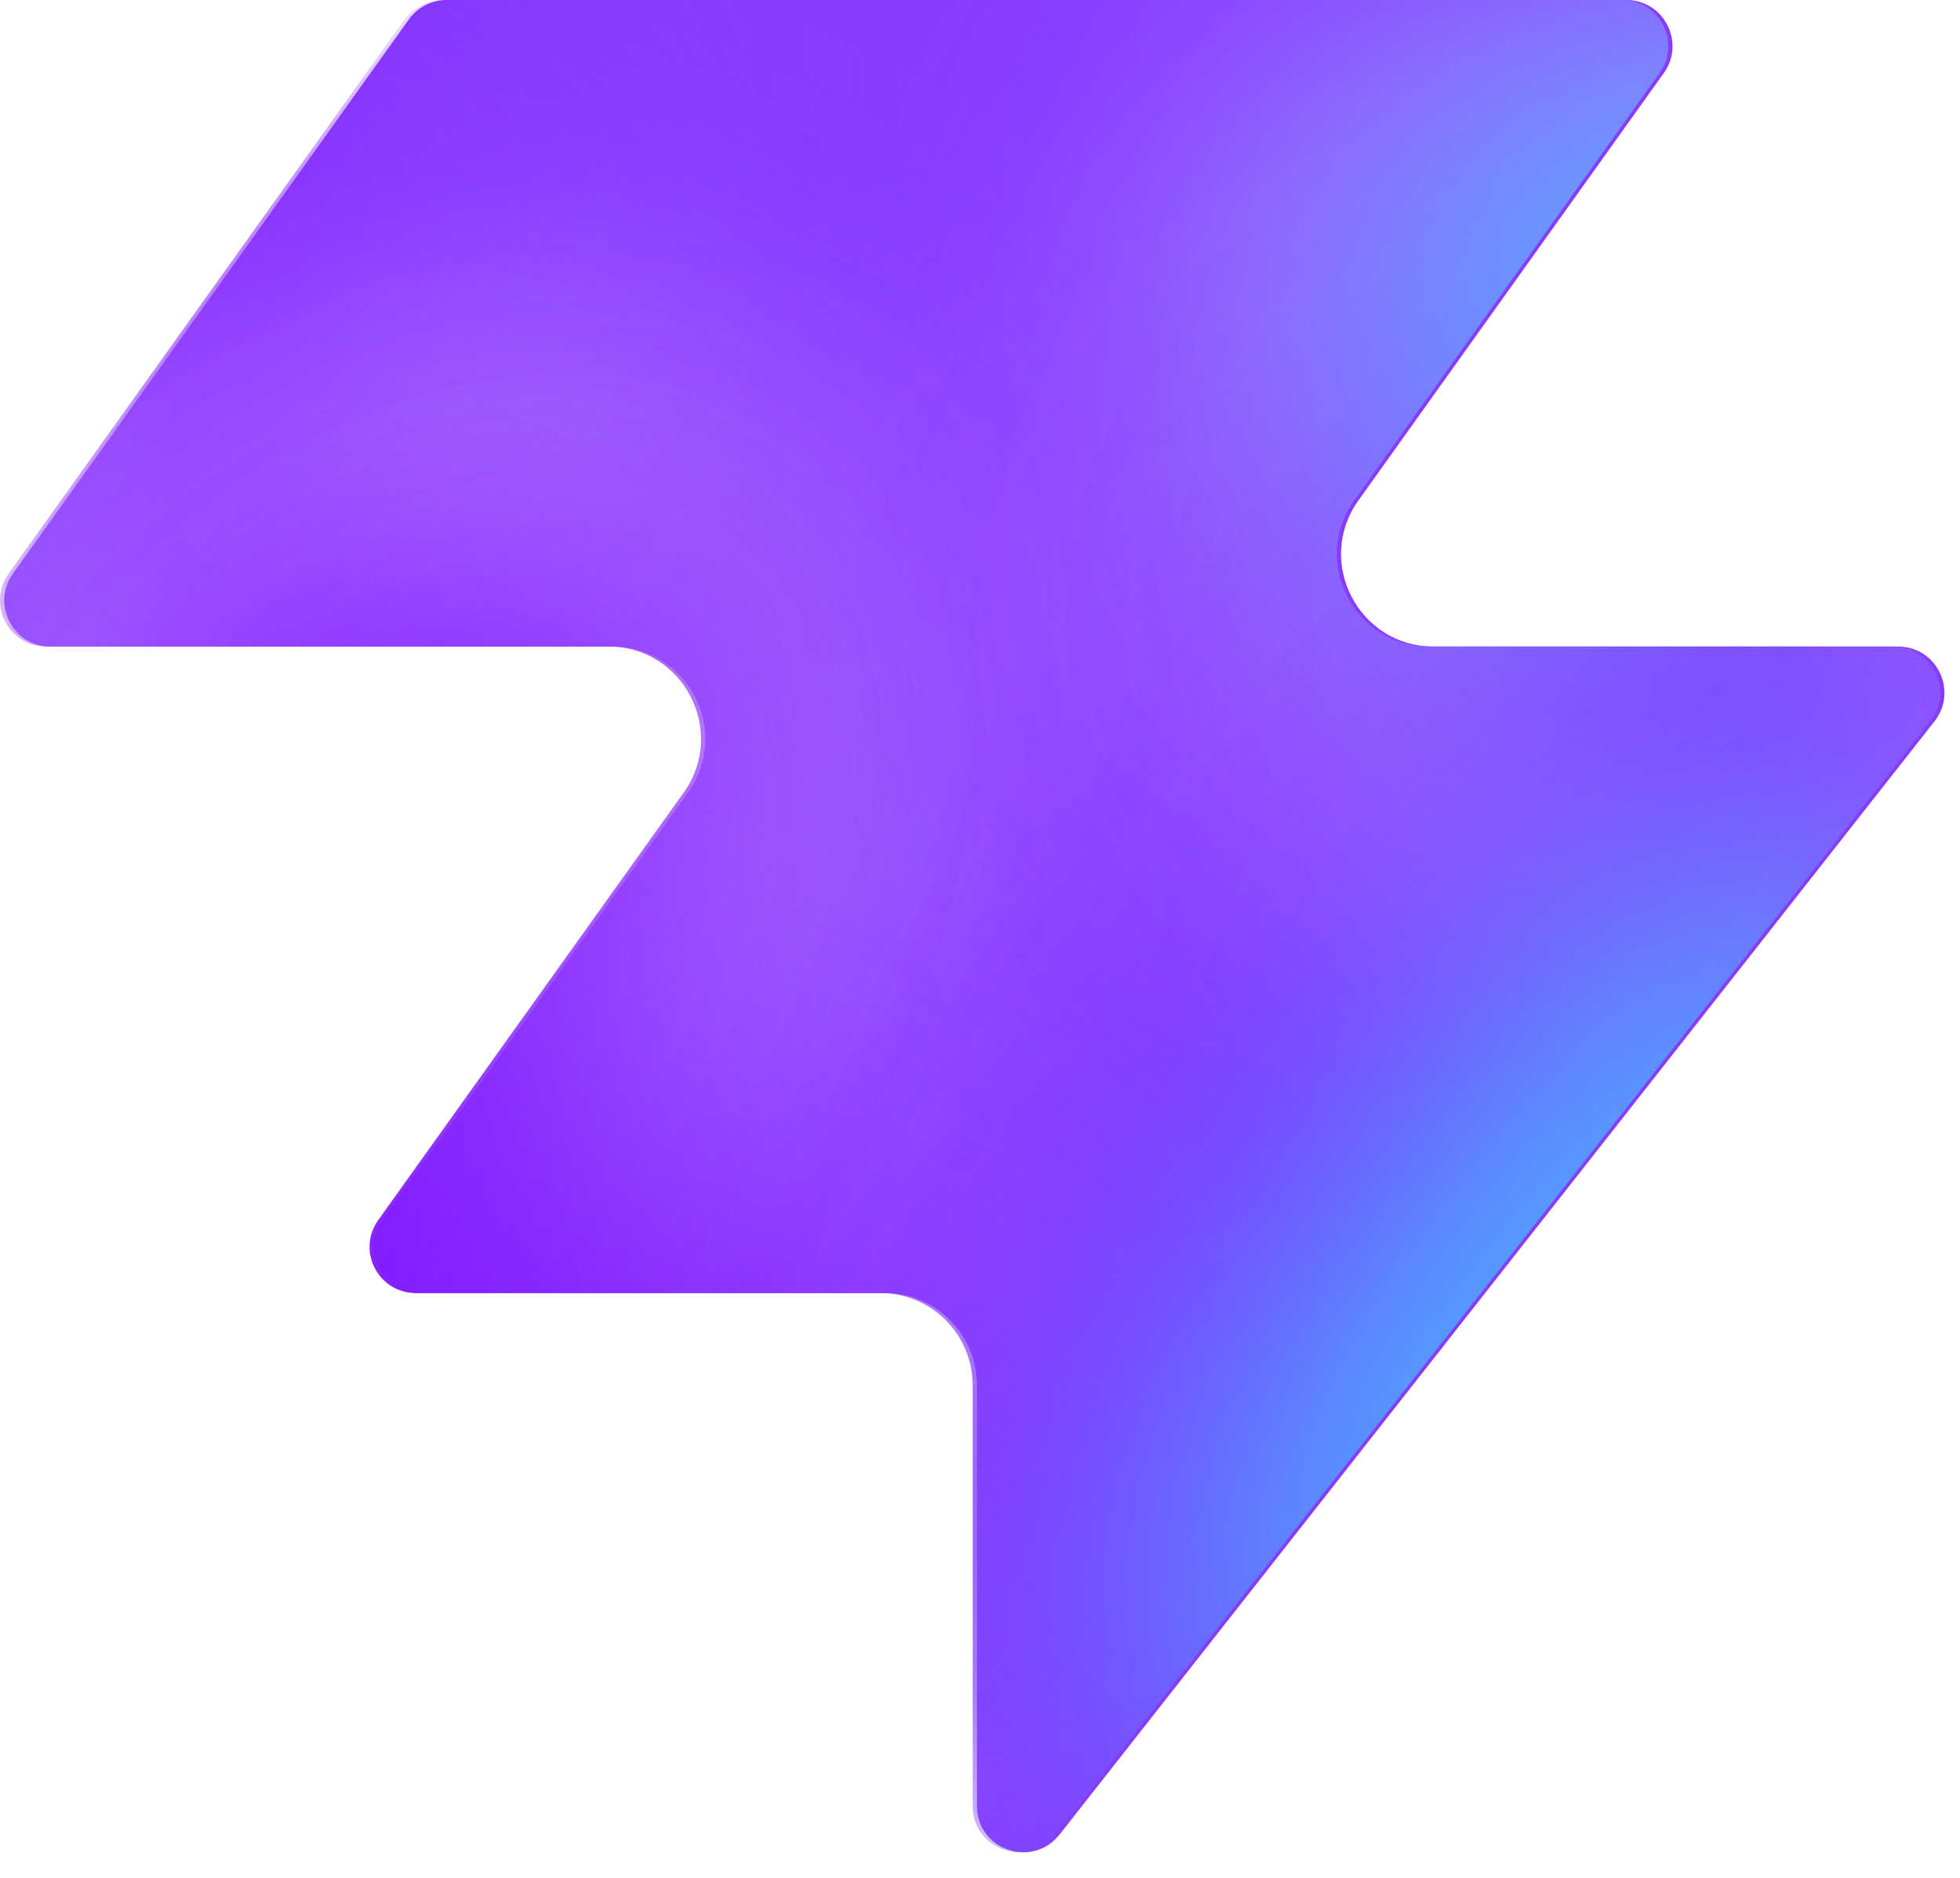
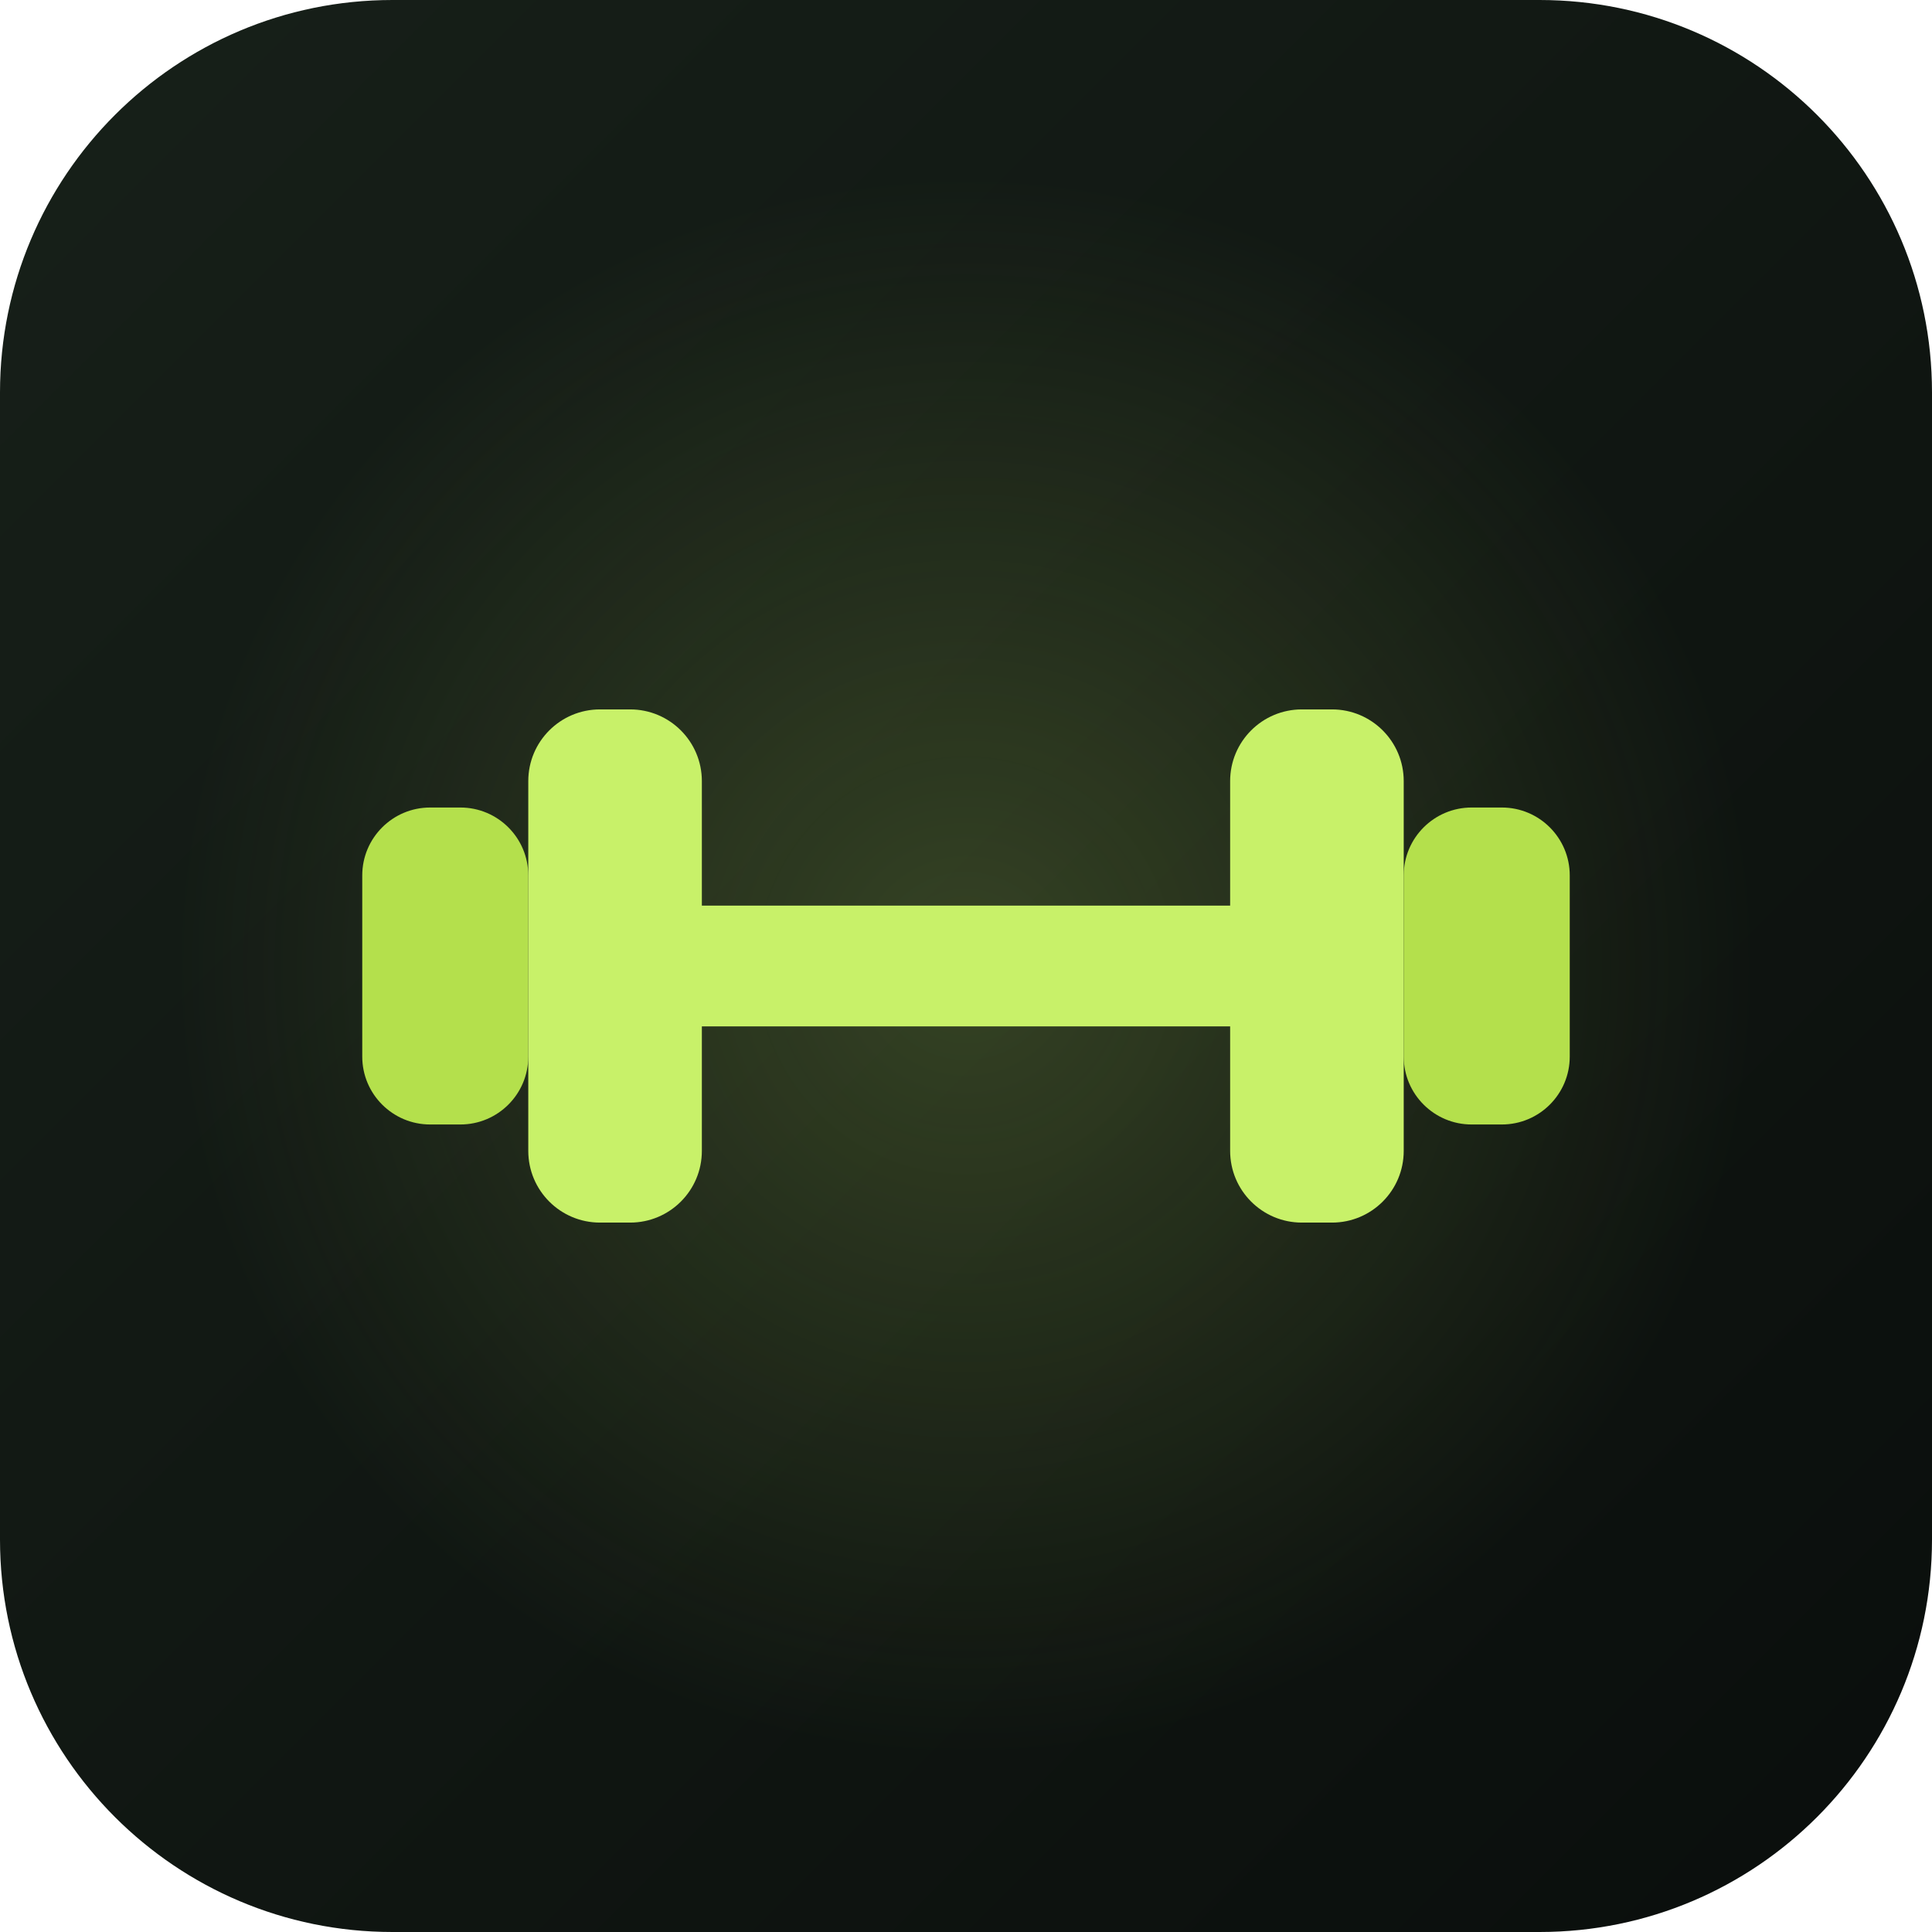
- <svg xmlns="http://www.w3.org/2000/svg" width="48" height="46" fill="none" viewBox="0 0 48 46">
-   <path fill="#863bff" d="M25.946 44.938c-.664.845-2.021.375-2.021-.698V33.937a2.26 2.26 0 0 0-2.262-2.262H10.287c-.92 0-1.456-1.04-.92-1.788l7.48-10.471c1.07-1.497 0-3.578-1.842-3.578H1.237c-.92 0-1.456-1.04-.92-1.788L10.013.474c.214-.297.556-.474.92-.474h28.894c.92 0 1.456 1.04.92 1.788l-7.48 10.471c-1.07 1.498 0 3.579 1.842 3.579h11.377c.943 0 1.473 1.088.89 1.83L25.947 44.94z" style="fill:#863bff;fill:color(display-p3 .525 .23 1);fill-opacity:1" />
-   <mask id="a" width="48" height="46" x="0" y="0" maskUnits="userSpaceOnUse" style="mask-type:alpha">
-     <path fill="#000" d="M25.842 44.938c-.664.844-2.021.375-2.021-.698V33.937a2.26 2.26 0 0 0-2.262-2.262H10.183c-.92 0-1.456-1.04-.92-1.788l7.48-10.471c1.07-1.498 0-3.579-1.842-3.579H1.133c-.92 0-1.456-1.04-.92-1.787L9.91.473c.214-.297.556-.474.92-.474h28.894c.92 0 1.456 1.04.92 1.788l-7.48 10.471c-1.07 1.498 0 3.578 1.842 3.578h11.377c.943 0 1.473 1.088.89 1.832L25.843 44.94z" style="fill:#000;fill-opacity:1" />
-   </mask>
-   <g mask="url(#a)">
-     <g filter="url(#b)">
-       <ellipse cx="5.508" cy="14.704" fill="#ede6ff" rx="5.508" ry="14.704" style="fill:#ede6ff;fill:color(display-p3 .927 .903 1);fill-opacity:1" transform="matrix(.00324 1 1 -.00324 -4.47 31.516)" />
-     </g>
-     <g filter="url(#c)">
-       <ellipse cx="10.399" cy="29.851" fill="#ede6ff" rx="10.399" ry="29.851" style="fill:#ede6ff;fill:color(display-p3 .927 .903 1);fill-opacity:1" transform="matrix(.00324 1 1 -.00324 -39.328 7.883)" />
-     </g>
-     <g filter="url(#d)">
-       <ellipse cx="5.508" cy="30.487" fill="#7e14ff" rx="5.508" ry="30.487" style="fill:#7e14ff;fill:color(display-p3 .492 .077 1);fill-opacity:1" transform="rotate(89.814 -25.913 -14.639)scale(1 -1)" />
-     </g>
-     <g filter="url(#e)">
-       <ellipse cx="5.508" cy="30.599" fill="#7e14ff" rx="5.508" ry="30.599" style="fill:#7e14ff;fill:color(display-p3 .492 .077 1);fill-opacity:1" transform="rotate(89.814 -32.644 -3.334)scale(1 -1)" />
-     </g>
-     <g filter="url(#f)">
-       <ellipse cx="5.508" cy="30.599" fill="#7e14ff" rx="5.508" ry="30.599" style="fill:#7e14ff;fill:color(display-p3 .492 .077 1);fill-opacity:1" transform="matrix(.00324 1 1 -.00324 -34.34 30.47)" />
-     </g>
-     <g filter="url(#g)">
-       <ellipse cx="14.072" cy="22.078" fill="#ede6ff" rx="14.072" ry="22.078" style="fill:#ede6ff;fill:color(display-p3 .927 .903 1);fill-opacity:1" transform="rotate(93.35 24.506 48.493)scale(-1 1)" />
-     </g>
-     <g filter="url(#h)">
-       <ellipse cx="3.47" cy="21.501" fill="#7e14ff" rx="3.47" ry="21.501" style="fill:#7e14ff;fill:color(display-p3 .492 .077 1);fill-opacity:1" transform="rotate(89.009 28.708 47.59)scale(-1 1)" />
-     </g>
-     <g filter="url(#i)">
-       <ellipse cx="3.47" cy="21.501" fill="#7e14ff" rx="3.47" ry="21.501" style="fill:#7e14ff;fill:color(display-p3 .492 .077 1);fill-opacity:1" transform="rotate(89.009 28.708 47.59)scale(-1 1)" />
-     </g>
-     <g filter="url(#j)">
-       <ellipse cx=".387" cy="8.972" fill="#7e14ff" rx="4.407" ry="29.108" style="fill:#7e14ff;fill:color(display-p3 .492 .077 1);fill-opacity:1" transform="rotate(39.51 .387 8.972)" />
-     </g>
-     <g filter="url(#k)">
-       <ellipse cx="47.523" cy="-6.092" fill="#7e14ff" rx="4.407" ry="29.108" style="fill:#7e14ff;fill:color(display-p3 .492 .077 1);fill-opacity:1" transform="rotate(37.892 47.523 -6.092)" />
-     </g>
-     <g filter="url(#l)">
-       <ellipse cx="41.412" cy="6.333" fill="#47bfff" rx="5.971" ry="9.665" style="fill:#47bfff;fill:color(display-p3 .28 .748 1);fill-opacity:1" transform="rotate(37.892 41.412 6.333)" />
-     </g>
-     <g filter="url(#m)">
-       <ellipse cx="-1.879" cy="38.332" fill="#7e14ff" rx="4.407" ry="29.108" style="fill:#7e14ff;fill:color(display-p3 .492 .077 1);fill-opacity:1" transform="rotate(37.892 -1.88 38.332)" />
-     </g>
-     <g filter="url(#n)">
-       <ellipse cx="-1.879" cy="38.332" fill="#7e14ff" rx="4.407" ry="29.108" style="fill:#7e14ff;fill:color(display-p3 .492 .077 1);fill-opacity:1" transform="rotate(37.892 -1.88 38.332)" />
-     </g>
-     <g filter="url(#o)">
-       <ellipse cx="35.651" cy="29.907" fill="#7e14ff" rx="4.407" ry="29.108" style="fill:#7e14ff;fill:color(display-p3 .492 .077 1);fill-opacity:1" transform="rotate(37.892 35.651 29.907)" />
-     </g>
-     <g filter="url(#p)">
-       <ellipse cx="38.418" cy="32.4" fill="#47bfff" rx="5.971" ry="15.297" style="fill:#47bfff;fill:color(display-p3 .28 .748 1);fill-opacity:1" transform="rotate(37.892 38.418 32.4)" />
-     </g>
+ <svg xmlns="http://www.w3.org/2000/svg" viewBox="0 0 512 512" width="512" height="512" role="img" aria-label="FitZone">
+   <defs>
+     <linearGradient id="fz-bg" x1="0" y1="0" x2="512" y2="512" gradientUnits="userSpaceOnUse">
+       <stop offset="0" stop-color="#172019" />
+       <stop offset="1" stop-color="#0a0e0c" />
+     </linearGradient>
+     <radialGradient id="fz-glow" cx="256" cy="256" r="210" gradientUnits="userSpaceOnUse">
+       <stop offset="0" stop-color="#c8f169" stop-opacity="0.2" />
+       <stop offset="1" stop-color="#c8f169" stop-opacity="0" />
+     </radialGradient>
+   </defs>
+   <rect width="512" height="512" rx="104" fill="url(#fz-bg)" />
+   <rect width="512" height="512" rx="104" fill="url(#fz-glow)" />
+   <g>
+     <rect x="96" y="214" width="44" height="84" rx="18" fill="#b4e04c" />
+     <rect x="140" y="188" width="46" height="136" rx="19" fill="#c8f169" />
+     <rect x="170" y="240" width="172" height="32" rx="16" fill="#c8f169" />
+     <rect x="326" y="188" width="46" height="136" rx="19" fill="#c8f169" />
+     <rect x="372" y="214" width="44" height="84" rx="18" fill="#b4e04c" />
  </g>
-   <defs>
-     <filter id="b" width="60.045" height="41.654" x="-19.77" y="16.149" color-interpolation-filters="sRGB" filterUnits="userSpaceOnUse">
-       <feFlood flood-opacity="0" result="BackgroundImageFix" />
-       <feBlend in="SourceGraphic" in2="BackgroundImageFix" result="shape" />
-       <feGaussianBlur result="effect1_foregroundBlur_2002_17158" stdDeviation="7.659" />
-     </filter>
-     <filter id="c" width="90.34" height="51.437" x="-54.613" y="-7.533" color-interpolation-filters="sRGB" filterUnits="userSpaceOnUse">
-       <feFlood flood-opacity="0" result="BackgroundImageFix" />
-       <feBlend in="SourceGraphic" in2="BackgroundImageFix" result="shape" />
-       <feGaussianBlur result="effect1_foregroundBlur_2002_17158" stdDeviation="7.659" />
-     </filter>
-     <filter id="d" width="79.355" height="29.4" x="-49.64" y="2.03" color-interpolation-filters="sRGB" filterUnits="userSpaceOnUse">
-       <feFlood flood-opacity="0" result="BackgroundImageFix" />
-       <feBlend in="SourceGraphic" in2="BackgroundImageFix" result="shape" />
-       <feGaussianBlur result="effect1_foregroundBlur_2002_17158" stdDeviation="4.596" />
-     </filter>
-     <filter id="e" width="79.579" height="29.4" x="-45.045" y="20.029" color-interpolation-filters="sRGB" filterUnits="userSpaceOnUse">
-       <feFlood flood-opacity="0" result="BackgroundImageFix" />
-       <feBlend in="SourceGraphic" in2="BackgroundImageFix" result="shape" />
-       <feGaussianBlur result="effect1_foregroundBlur_2002_17158" stdDeviation="4.596" />
-     </filter>
-     <filter id="f" width="79.579" height="29.4" x="-43.513" y="21.178" color-interpolation-filters="sRGB" filterUnits="userSpaceOnUse">
-       <feFlood flood-opacity="0" result="BackgroundImageFix" />
-       <feBlend in="SourceGraphic" in2="BackgroundImageFix" result="shape" />
-       <feGaussianBlur result="effect1_foregroundBlur_2002_17158" stdDeviation="4.596" />
-     </filter>
-     <filter id="g" width="74.749" height="58.852" x="15.756" y="-17.901" color-interpolation-filters="sRGB" filterUnits="userSpaceOnUse">
-       <feFlood flood-opacity="0" result="BackgroundImageFix" />
-       <feBlend in="SourceGraphic" in2="BackgroundImageFix" result="shape" />
-       <feGaussianBlur result="effect1_foregroundBlur_2002_17158" stdDeviation="7.659" />
-     </filter>
-     <filter id="h" width="61.377" height="25.362" x="23.548" y="2.284" color-interpolation-filters="sRGB" filterUnits="userSpaceOnUse">
-       <feFlood flood-opacity="0" result="BackgroundImageFix" />
-       <feBlend in="SourceGraphic" in2="BackgroundImageFix" result="shape" />
-       <feGaussianBlur result="effect1_foregroundBlur_2002_17158" stdDeviation="4.596" />
-     </filter>
-     <filter id="i" width="61.377" height="25.362" x="23.548" y="2.284" color-interpolation-filters="sRGB" filterUnits="userSpaceOnUse">
-       <feFlood flood-opacity="0" result="BackgroundImageFix" />
-       <feBlend in="SourceGraphic" in2="BackgroundImageFix" result="shape" />
-       <feGaussianBlur result="effect1_foregroundBlur_2002_17158" stdDeviation="4.596" />
-     </filter>
-     <filter id="j" width="56.045" height="63.649" x="-27.636" y="-22.853" color-interpolation-filters="sRGB" filterUnits="userSpaceOnUse">
-       <feFlood flood-opacity="0" result="BackgroundImageFix" />
-       <feBlend in="SourceGraphic" in2="BackgroundImageFix" result="shape" />
-       <feGaussianBlur result="effect1_foregroundBlur_2002_17158" stdDeviation="4.596" />
-     </filter>
-     <filter id="k" width="54.814" height="64.646" x="20.116" y="-38.415" color-interpolation-filters="sRGB" filterUnits="userSpaceOnUse">
-       <feFlood flood-opacity="0" result="BackgroundImageFix" />
-       <feBlend in="SourceGraphic" in2="BackgroundImageFix" result="shape" />
-       <feGaussianBlur result="effect1_foregroundBlur_2002_17158" stdDeviation="4.596" />
-     </filter>
-     <filter id="l" width="33.541" height="35.313" x="24.641" y="-11.323" color-interpolation-filters="sRGB" filterUnits="userSpaceOnUse">
-       <feFlood flood-opacity="0" result="BackgroundImageFix" />
-       <feBlend in="SourceGraphic" in2="BackgroundImageFix" result="shape" />
-       <feGaussianBlur result="effect1_foregroundBlur_2002_17158" stdDeviation="4.596" />
-     </filter>
-     <filter id="m" width="54.814" height="64.646" x="-29.286" y="6.009" color-interpolation-filters="sRGB" filterUnits="userSpaceOnUse">
-       <feFlood flood-opacity="0" result="BackgroundImageFix" />
-       <feBlend in="SourceGraphic" in2="BackgroundImageFix" result="shape" />
-       <feGaussianBlur result="effect1_foregroundBlur_2002_17158" stdDeviation="4.596" />
-     </filter>
-     <filter id="n" width="54.814" height="64.646" x="-29.286" y="6.009" color-interpolation-filters="sRGB" filterUnits="userSpaceOnUse">
-       <feFlood flood-opacity="0" result="BackgroundImageFix" />
-       <feBlend in="SourceGraphic" in2="BackgroundImageFix" result="shape" />
-       <feGaussianBlur result="effect1_foregroundBlur_2002_17158" stdDeviation="4.596" />
-     </filter>
-     <filter id="o" width="54.814" height="64.646" x="8.244" y="-2.416" color-interpolation-filters="sRGB" filterUnits="userSpaceOnUse">
-       <feFlood flood-opacity="0" result="BackgroundImageFix" />
-       <feBlend in="SourceGraphic" in2="BackgroundImageFix" result="shape" />
-       <feGaussianBlur result="effect1_foregroundBlur_2002_17158" stdDeviation="4.596" />
-     </filter>
-     <filter id="p" width="39.409" height="43.623" x="18.713" y="10.588" color-interpolation-filters="sRGB" filterUnits="userSpaceOnUse">
-       <feFlood flood-opacity="0" result="BackgroundImageFix" />
-       <feBlend in="SourceGraphic" in2="BackgroundImageFix" result="shape" />
-       <feGaussianBlur result="effect1_foregroundBlur_2002_17158" stdDeviation="4.596" />
-     </filter>
-   </defs>
</svg>
